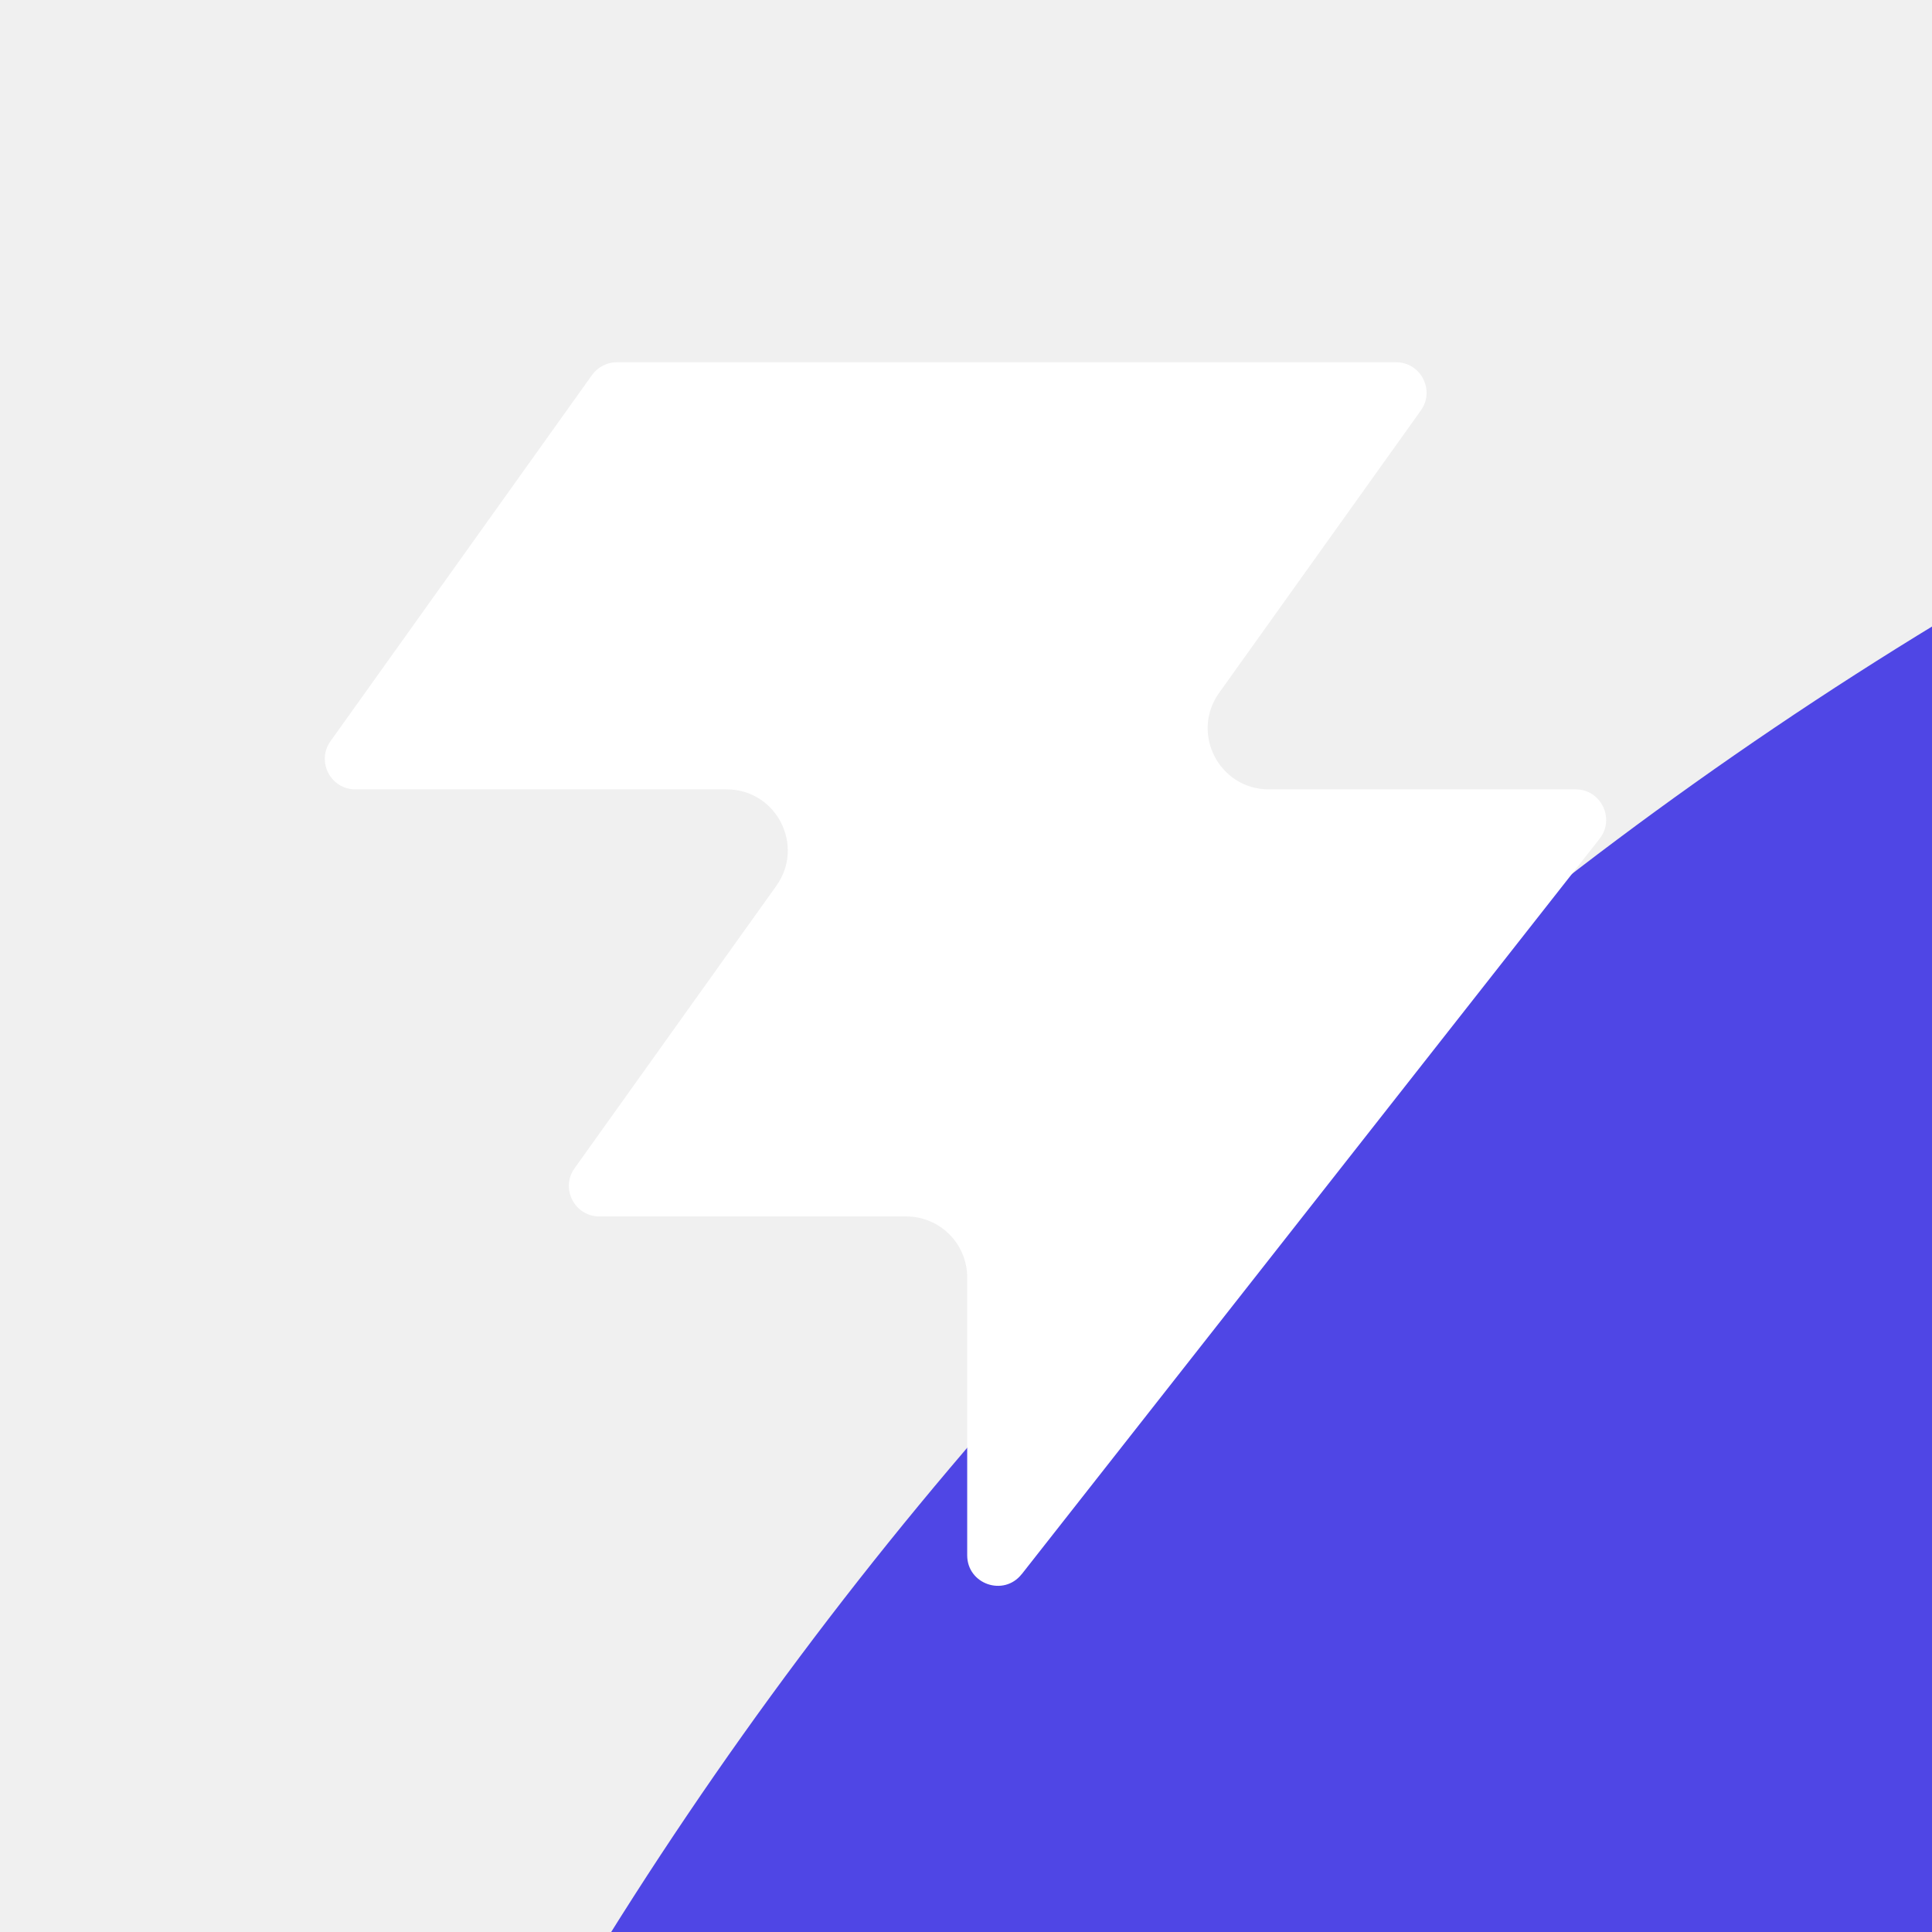
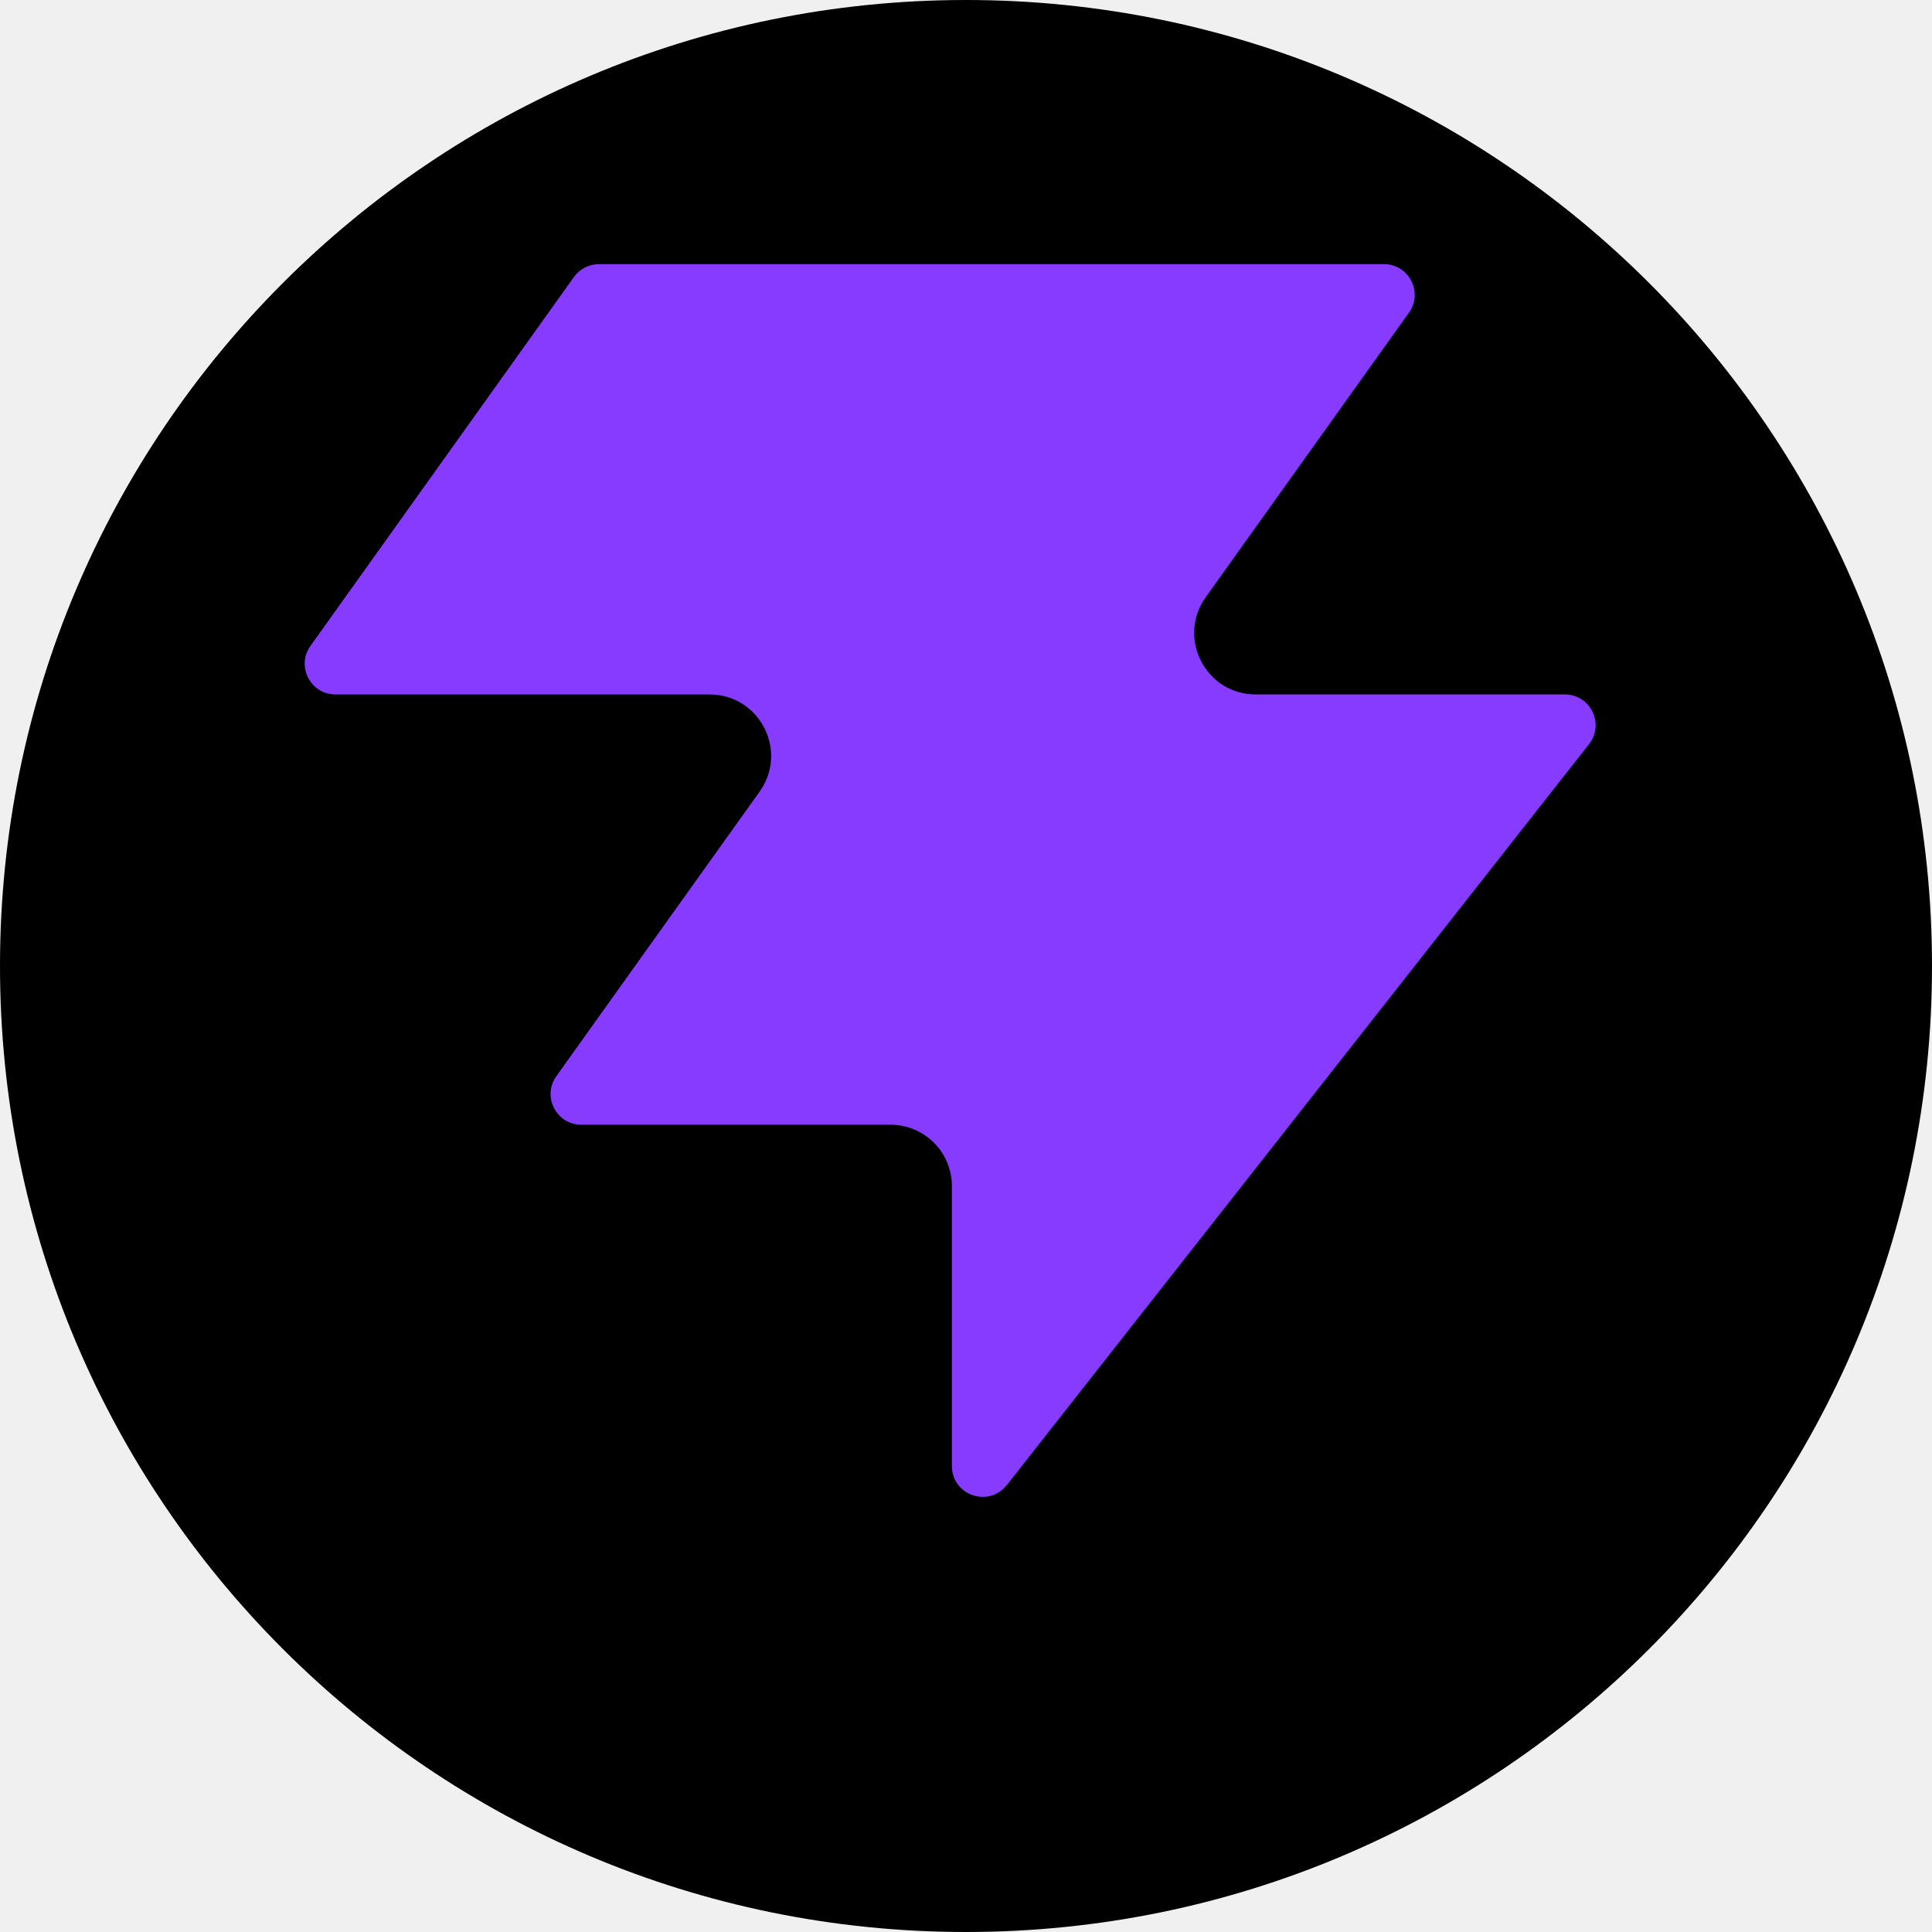
- <svg xmlns="http://www.w3.org/2000/svg" width="512" height="512" viewBox="0 0 48 46">
-   <rect width="512" height="512" rx="100" fill="#4f46e5" />
-   <g transform="translate(8, 8) scale(0.67)">
-     <path fill="#ffffff" d="M25.946 44.938c-.664.845-2.021.375-2.021-.698V33.937a2.26 2.26 0 0 0-2.262-2.262H10.287c-.92 0-1.456-1.04-.92-1.788l7.48-10.471c1.07-1.497 0-3.578-1.842-3.578H1.237c-.92 0-1.456-1.04-.92-1.788L10.013.474c.214-.297.556-.474.92-.474h28.894c.92 0 1.456 1.04.92 1.788l-7.48 10.471c-1.07 1.498 0 3.579 1.842 3.579h11.377c.943 0 1.473 1.088.89 1.83L25.947 44.94z" />
+ <svg xmlns="http://www.w3.org/2000/svg" viewBox="0 0 512 512">
+   <circle cx="256" cy="256" r="256" fill="#000000" />
+   <g transform="translate(80, 70) scale(7.2)">
+     <path fill="#863bff" d="M25.946 44.938c-.664.845-2.021.375-2.021-.698V33.937a2.26 2.26 0 0 0-2.262-2.262H10.287c-.92 0-1.456-1.04-.92-1.788l7.48-10.471c1.07-1.497 0-3.578-1.842-3.578H1.237c-.92 0-1.456-1.04-.92-1.788L10.013.474c.214-.297.556-.474.92-.474h28.894c.92 0 1.456 1.04.92 1.788l-7.48 10.471c-1.07 1.498 0 3.579 1.842 3.579h11.377c.943 0 1.473 1.088.89 1.83L25.947 44.94z" />
  </g>
</svg>
